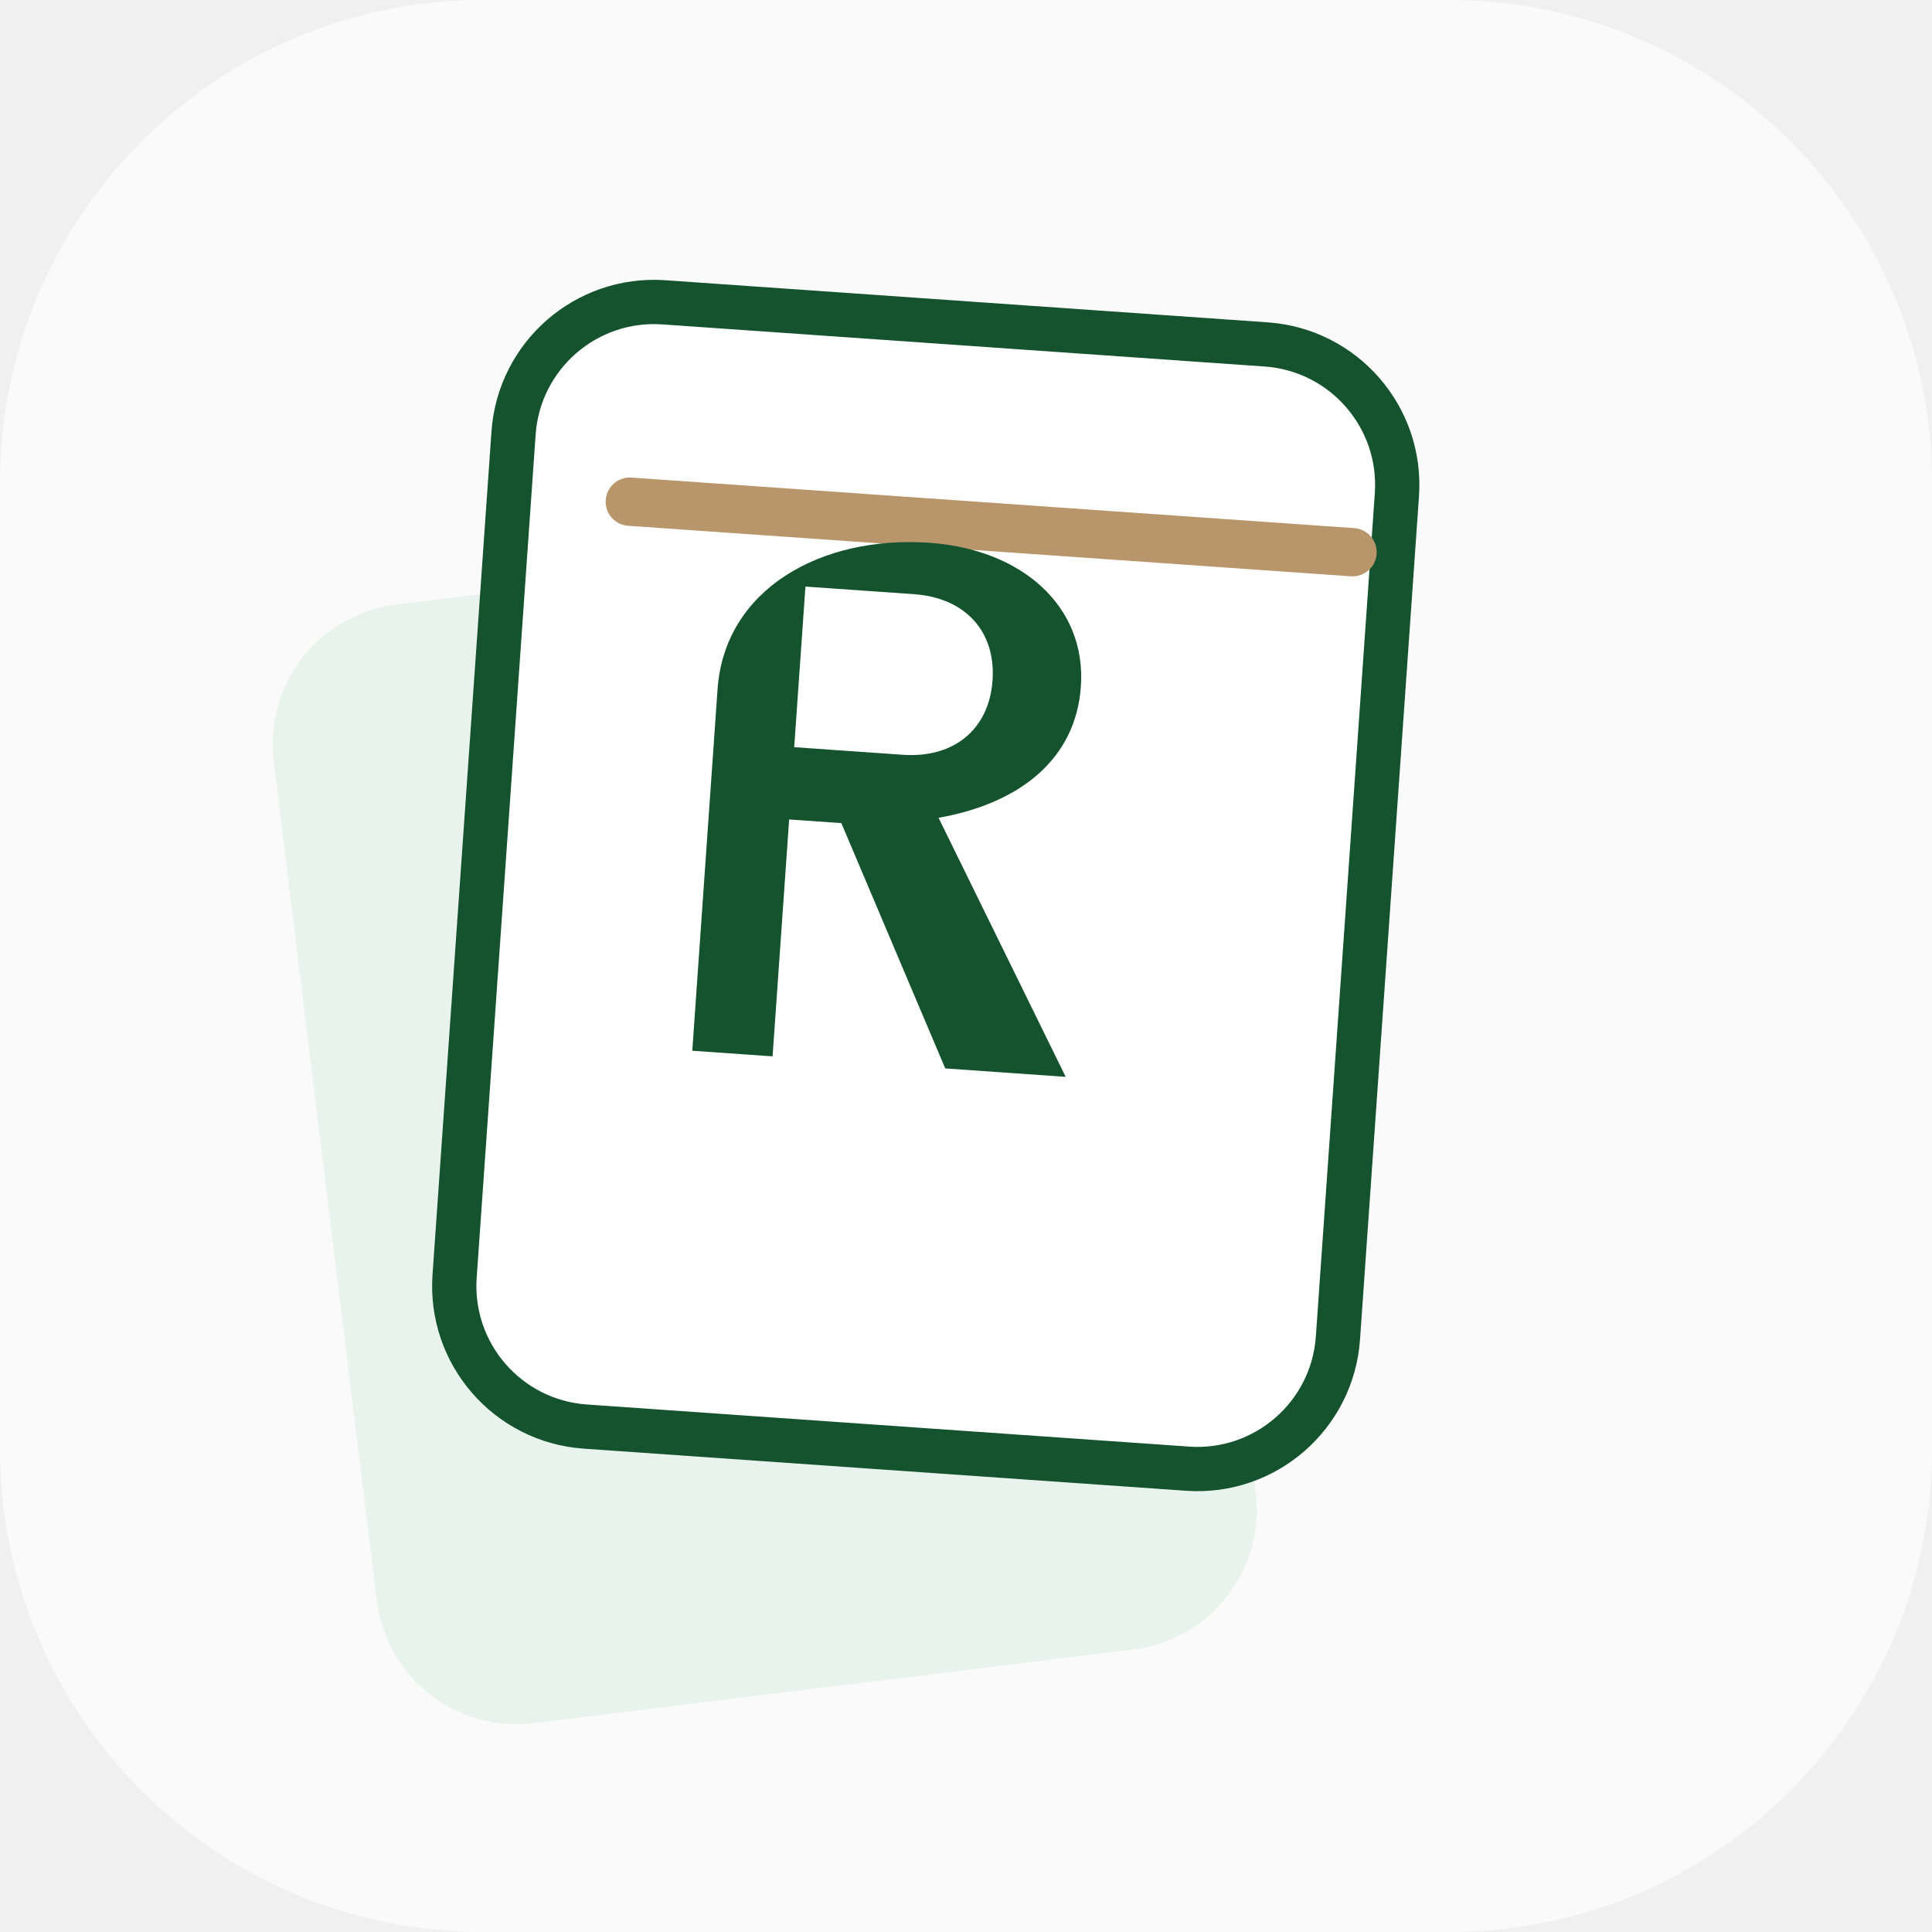
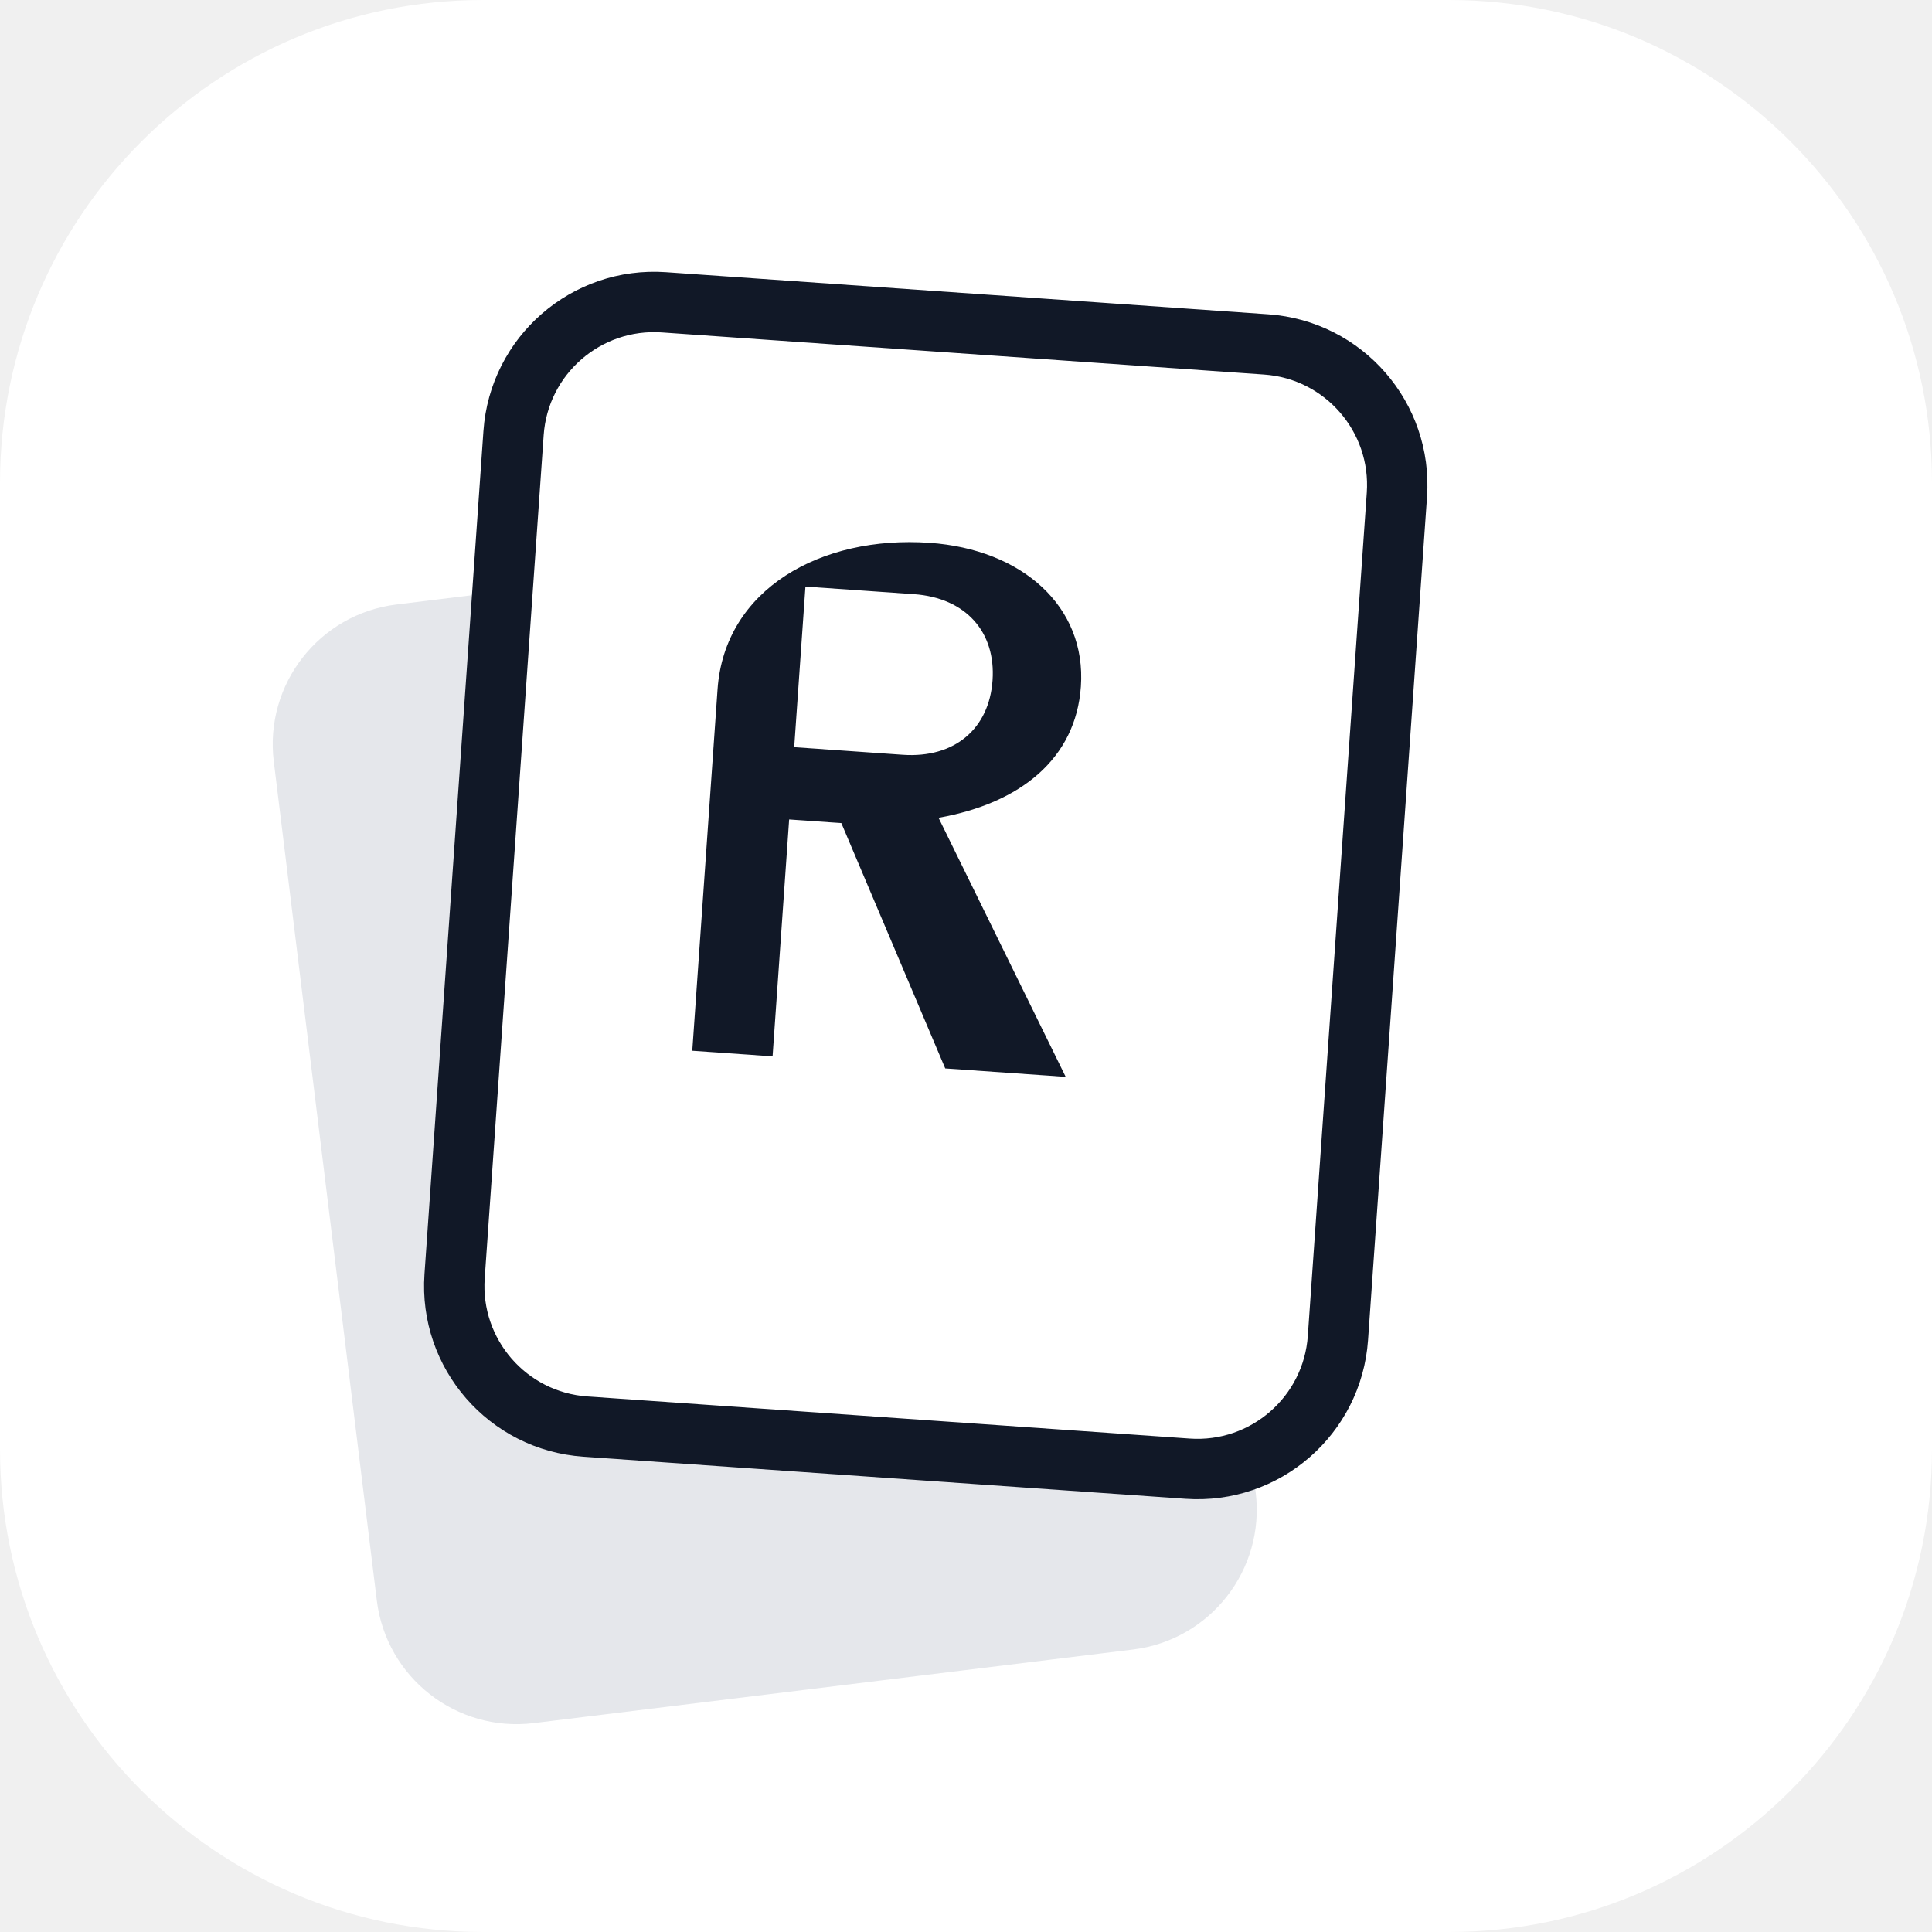
<svg xmlns="http://www.w3.org/2000/svg" viewBox="0 0 48 48" fill="none" role="img" aria-label="PIMARTCARD">
-   <rect width="48" height="48" rx="12" fill="#FAFAFA" />
-   <rect x="8" y="14" width="22" height="28" rx="3.5" fill="#E8F3ED" transform="rotate(-7 19 28)" />
-   <rect x="12" y="8" width="22" height="28" rx="3.5" fill="#FFFFFF" stroke="#14532D" stroke-width="1.1" transform="rotate(4 23 22)" />
-   <path d="M15 13 H33" stroke="#B8956B" stroke-width="1.2" stroke-linecap="round" transform="rotate(4 23 22)" />
-   <path d="M17.5 17.5 C17.5 15 19.8 13.5 22.5 13.5 C24.8 13.5 26.5 14.8 26.5 16.8 C26.5 18.6 25.2 19.8 23.2 20.3 L26.8 26.5 H23.8 L20.8 20.6 H19.5 V26.5 H17.5 V17.5 Z M19.5 18.8 H22.2 C23.5 18.8 24.3 18 24.3 16.8 C24.3 15.6 23.5 14.8 22.2 14.8 H19.5 V18.8 Z" fill="#14532D" transform="rotate(4 23 22)" />
+   <rect width="48" height="48" rx="12" fill="#FFFFFF" />
+   <rect x="8" y="14" width="22" height="28" rx="3.5" fill="#E5E7EB" transform="rotate(-7 19 28)" />
+   <rect x="12" y="8" width="22" height="28" rx="3.5" fill="#FFFFFF" stroke="#111827" stroke-width="1.5" transform="rotate(4 23 22)" />
+   <path d="M17.5 17.5 C17.5 15 19.8 13.5 22.5 13.5 C24.8 13.5 26.5 14.8 26.5 16.8 C26.5 18.6 25.2 19.8 23.2 20.3 L26.8 26.5 H23.8 L20.8 20.6 H19.5 V26.5 H17.5 V17.5 Z M19.5 18.8 H22.2 C23.5 18.8 24.3 18 24.3 16.8 C24.3 15.6 23.5 14.8 22.2 14.8 H19.5 V18.8 Z" fill="#111827" transform="rotate(4 23 22)" />
</svg>
